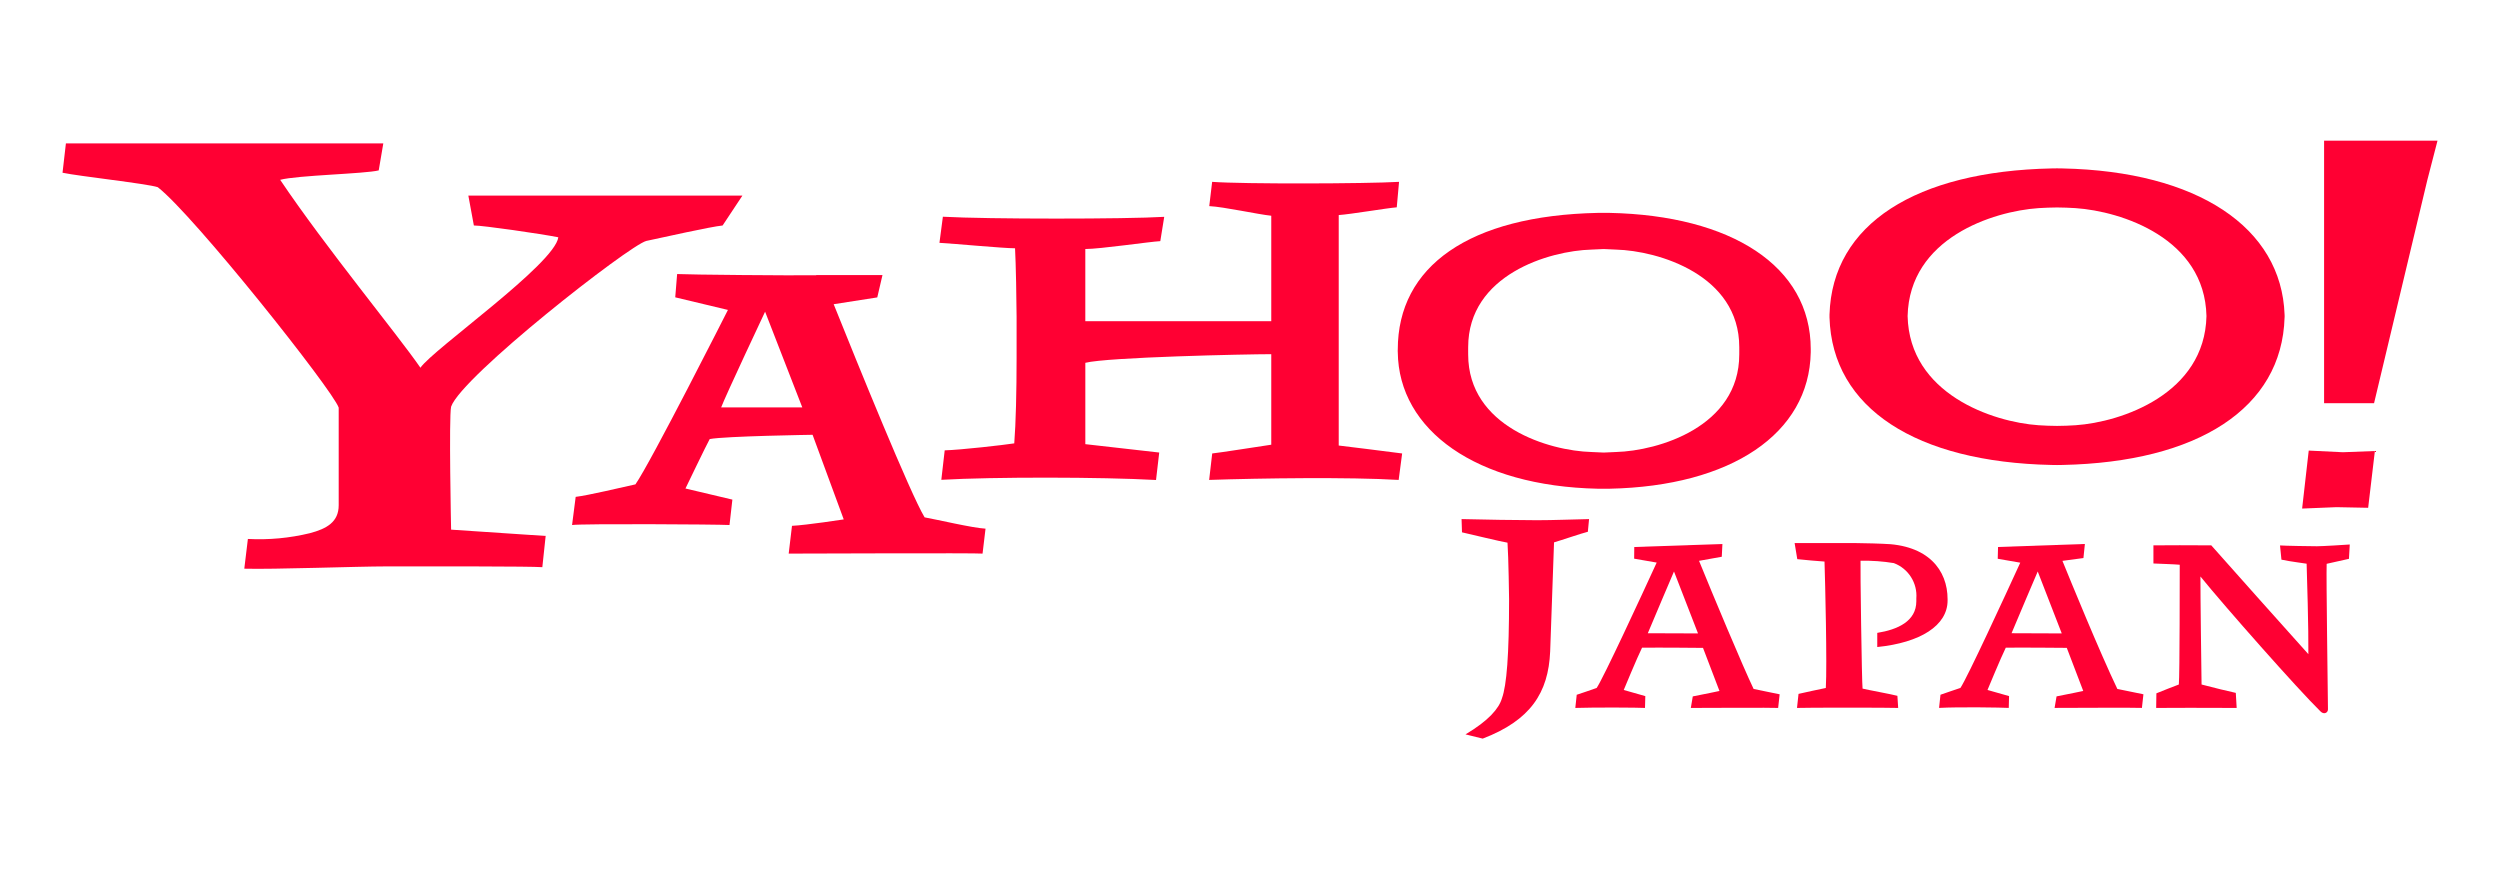
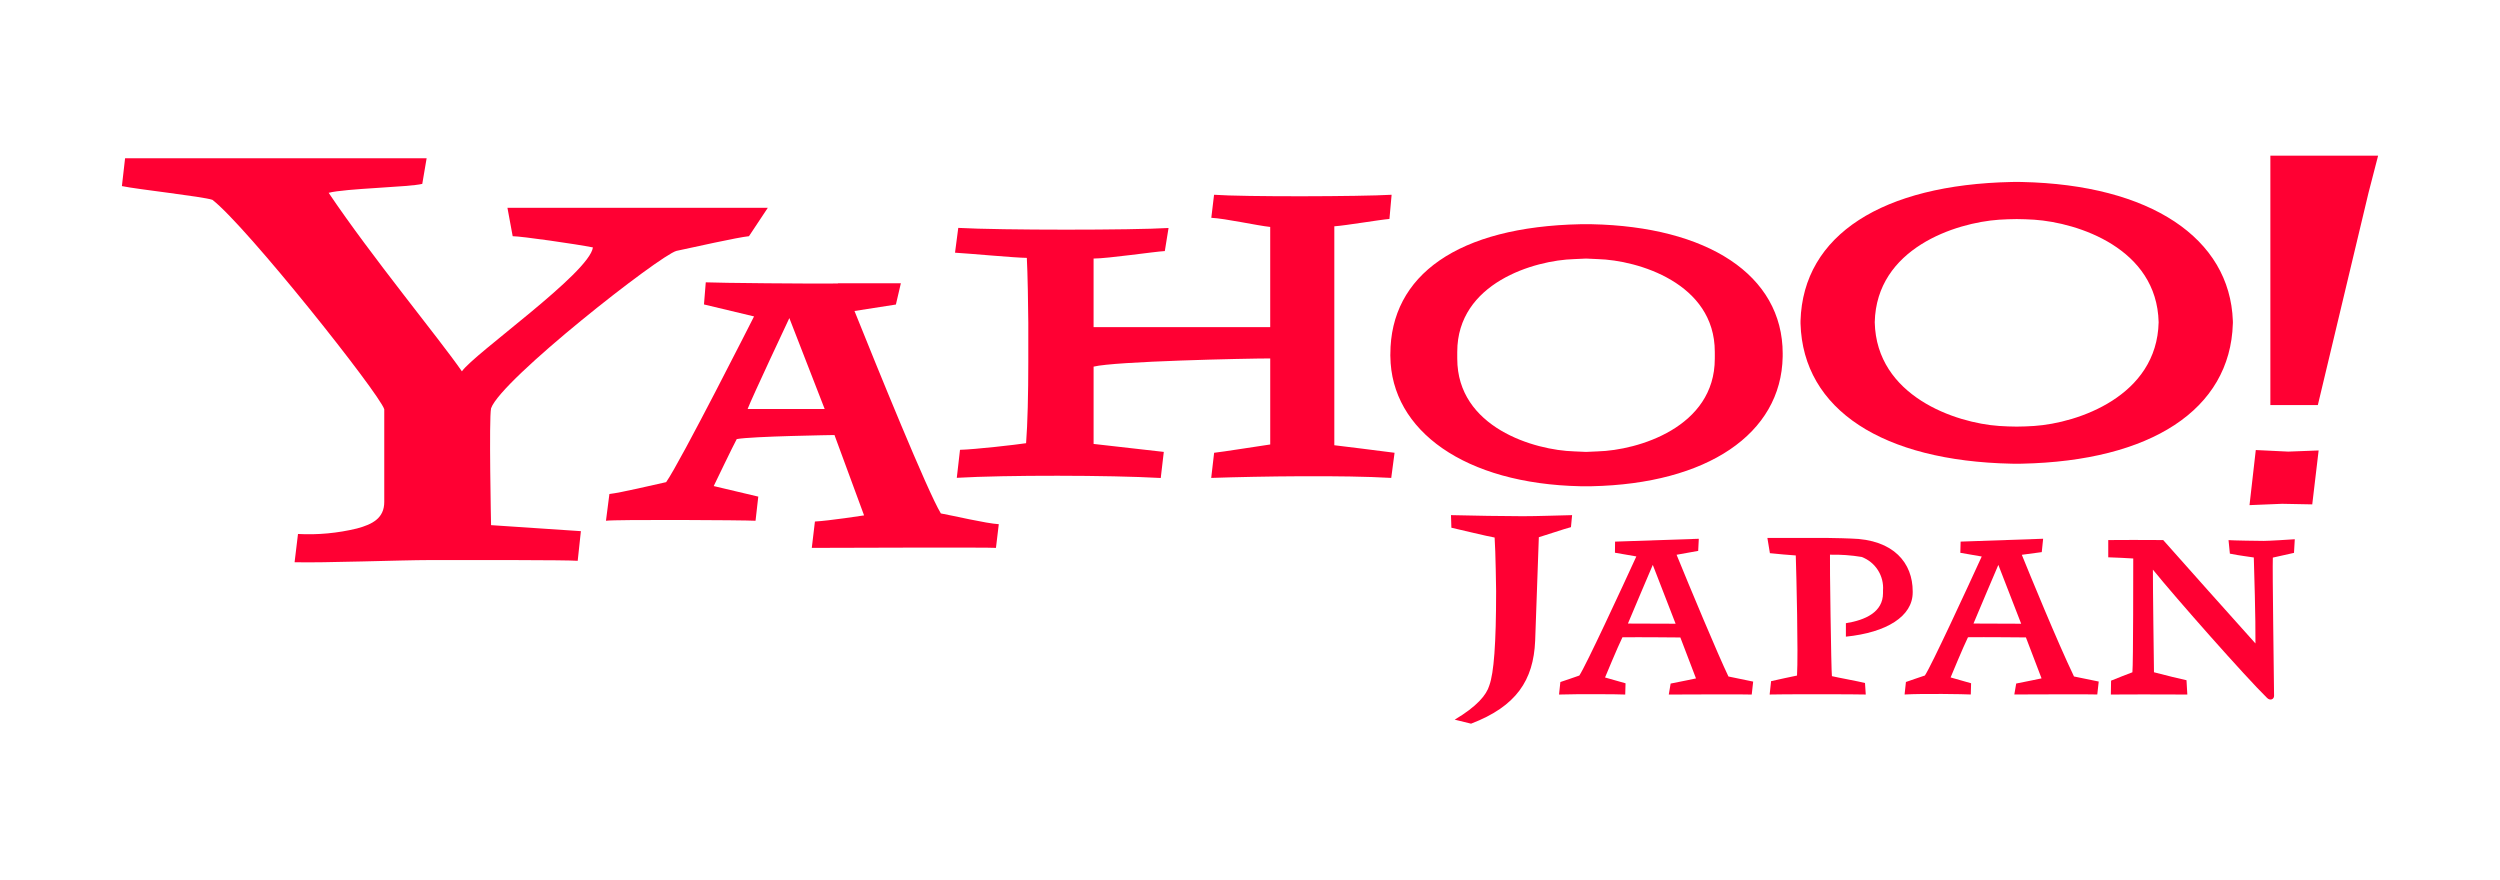
<svg xmlns="http://www.w3.org/2000/svg" viewBox="0 0 180.517 63.492">
  <defs>
    <style>.a{fill:#f03;}</style>
  </defs>
-   <path class="a" d="M114.654,38.397c-.424.101-1.985.636-2.442.765-.046,1.441-.279,7.874-.279,7.874-.127,2.995-1.428,4.979-4.871,6.297l-1.243-.306c1.68-.998,2.417-1.873,2.631-2.603.343-.945.516-3.133.516-7.168,0,0-.039-3.044-.114-4.071-.516-.084-2.633-.601-3.286-.747l-.031-.957c1.349.04,4.293.082,5.452.082,1.16,0,2.571-.058,3.754-.082Z" />
-   <path class="a" d="M169.61,40.351c-.252.06-.973.225-1.609.36-.039,1.039.08,8.681.094,10.506,0,.262-.294.396-.532.159-1.654-1.617-6.922-7.585-8.677-9.75-.005,1.353.068,6.791.082,7.8.659.182,2.188.548,2.472.605l.063,1.087c-1.332-.014-5.732-.009-5.813,0l.016-1.055c.569-.239,1.108-.436,1.621-.637.069-.638.061-8.165.065-8.648-.435-.039-1.302-.063-1.9-.091V39.378c.722-.014,2.953-.008,4.177,0,1.521,1.729,5.164,5.792,7.011,7.858.019-1.745-.101-5.828-.126-6.533-.314-.058-1.031-.128-1.819-.292l-.102-1.027c.311.028,2.298.059,2.668.059.371,0,2.026-.099,2.368-.127Z" />
-   <path class="a" d="M138.372,43.412c0,1.449-1.349,2.049-2.821,2.286v1.022c3.1-.314,5.078-1.546,5.078-3.361v-.087c0-2.112-1.402-3.944-4.71-4.009,0,0-1.189-.048-1.878-.048h-4.457l.192,1.16c.622.068,1.444.136,1.966.173.047,1.45.194,7.432.095,9.129-.354.078-1.524.314-1.971.426l-.11,1.015c.442-.028,6.834-.027,7.305,0l-.056-.875c-.455-.121-2.098-.419-2.515-.521-.056-.4-.173-8.864-.147-9.232a13.01,13.01,0,0,1,2.406.17,2.517,2.517,0,0,1,1.623,2.556" />
-   <path class="a" d="M52.177,16.282c-.842.082-4.337.865-5.513,1.116-1.259.337-13.336,9.784-14.091,11.966-.168.757,0,8.88,0,8.88l6.827.457-.24,2.253c-.982-.068-7.317-.056-11.288-.056-2.013,0-8.158.225-10.232.165l.259-2.147a15.52,15.52,0,0,0,4.481-.418c1.211-.321,2.076-.803,2.076-2.017V29.434c-.42-1.259-10.463-13.904-13.063-15.917-.755-.254-5.704-.793-6.878-1.044l.244-2.117H27.677l-.331,1.948c-1.006.252-5.857.346-7.116.68,3.272,4.868,8.448,11.134,10.128,13.569.922-1.343,9.705-7.491,9.956-9.42-1.259-.25-5.429-.852-6.098-.852l-.398-2.157H53.607Z" />
-   <path class="a" d="M100.993,34.654c-3.611-.215-9.948-.125-13.684,0l.221-1.911c.562-.056,3.515-.524,4.264-.632V25.574c-1.798,0-11.841.217-13.426.623V32.071s4.327.498,5.336.605l-.231,1.983c-3.939-.22-11.779-.228-15.503-.013l.244-2.128c1.168-.031,4.294-.39,5.023-.504.114-1.458.168-3.761.168-6.172V22.866c0-1.009-.054-3.927-.112-4.938-.859-.002-4.446-.339-5.458-.394l.247-1.885c3.239.181,13.229.177,15.983.008l-.283,1.755c-.782.042-4.328.567-5.415.569v5.213H91.794V15.578c-.989-.103-3.408-.642-4.477-.695l.208-1.752c2.245.166,11.119.139,13.496,0l-.166,1.839c-.73.058-3.334.502-4.19.559v16.641s3.791.462,4.579.573Z" />
-   <path class="a" d="M168.706,36.621l-2.477.101.477-4.187,2.468.119,2.308-.087-.485,4.099Zm2.717-7.507h-3.608V10.159h8.189l-.736,2.848Z" />
-   <path class="a" d="M116.69,32.638c-.301.009-.598.026-.891.04-.294-.013-.59-.031-.892-.04-3.036-.085-8.895-1.816-8.895-7.044,0-.079-.001-.252-.001-.262s.001-.185.001-.264c0-5.23,5.86-6.962,8.895-7.045.302-.008.598-.026.892-.041.293.014.59.032.891.041,3.036.083,8.897,1.815,8.897,7.045,0,.079.001.252.001.264,0,.01-.001.182-.001.262,0,5.229-5.861,6.96-8.897,7.044m14.058-7.427c0-6.01-5.76-9.656-14.525-9.839,0,0-.313-.003-.424-.003-.113,0-.424.003-.424.003-9.301.194-14.446,3.863-14.446,9.868,0,.031-.004.063-.004.092,0,.031.001.058.004.089.059,5.655,5.68,9.685,14.446,9.868,0,0,.311.005.424.003.112.002.424-.003.424-.003,8.765-.183,14.419-3.971,14.524-9.844,0-.031.001-.205.001-.234" />
-   <path class="a" d="M149.868,30.705c-.449.032-.894.045-1.336.049-.442-.004-.886-.018-1.335-.049-3.315-.227-9.328-2.262-9.454-7.882.126-5.622,6.138-7.567,9.454-7.795.449-.029.893-.043,1.335-.048.442.004.887.019,1.336.048,3.317.227,9.328,2.173,9.454,7.795-.126,5.621-6.137,7.655-9.454,7.882M164.966,22.827c0-.036-.004-.11-.004-.11-.222-6.286-6.279-10.349-16.031-10.555,0,0-.264-.006-.4-.006-.132,0-.397.006-.397.006-9.756.207-15.838,3.992-16.031,10.555v.209c.194,6.565,6.276,10.441,16.031,10.647,0,0,.266.008.397.006.135.002.4-.006.4-.006,9.752-.206,15.838-4.081,16.031-10.647,0,0,.004-.063.004-.099" />
-   <path class="a" d="M52.073,29.415c.318-.847,3.172-6.909,3.172-6.909l2.685,6.909Zm14.69,7.941c-1.016-1.667-4.851-11.115-6.566-15.39l3.148-.491.376-1.615H58.934l.004.016c-1.819.026-9.23-.041-10.045-.088l-.136,1.681,3.805.91s-5.569,11.008-6.68,12.596c-.989.215-3.408.796-4.314.902l-.261,2.033c.75-.106,10.469-.051,11.368,0l.208-1.835-3.388-.802s1.539-3.2,1.751-3.57c1.111-.213,7.428-.308,7.428-.308l2.249,6.109s-2.678.413-3.736.465l-.238,2.005c.793,0,13.627-.052,13.998,0l.215-1.801c-.951-.052-3.5-.657-4.399-.817" />
-   <path class="a" d="M152.887,49.746c-1.269-2.647-3.395-7.845-3.965-9.248l1.516-.203.105-1.017-6.271.218-.022.851,1.627.282c-1.074,2.346-3.839,8.339-4.321,9.044-.418.148-.935.308-1.44.492l-.102.951c1.44-.08,4.546-.028,5.032,0l.022-.853-1.557-.443s.971-2.347,1.321-3.054c1.21-.016,4.404.014,4.404.014l1.188,3.112s-1.106.235-1.927.392l-.142.832c.43,0,6.105-.028,6.306,0l.109-.984C154.247,50.023,152.887,49.746,152.887,49.746Zm-7.639-4.023c.251-.618,1.89-4.458,1.89-4.458l1.735,4.472Z" />
-   <path class="a" d="M126.623,49.747c-.794-1.655-2.955-6.827-3.941-9.251l1.642-.295.046-.921-6.364.217-.009.843,1.627.282c-1.074,2.345-3.852,8.349-4.334,9.053-.526.194-.988.335-1.44.492l-.102.951c1.422-.048,4.547-.028,5.032,0l.023-.854-1.558-.443s.972-2.347,1.322-3.053c1.209-.018,4.402.014,4.402.014l1.188,3.111s-1.106.236-1.927.392l-.141.833c.429,0,6.105-.029,6.305,0l.109-.984C127.983,50.023,126.623,49.747,126.623,49.747Zm-7.64-4.023c.253-.62,1.891-4.459,1.891-4.459l1.734,4.472Z" />
+   <path class="a" d="M113.434,38.064c-.403.096-1.886.604-2.32.727-.044,1.369-.265,7.481-.265,7.481-.121,2.845-1.356,4.73-4.628,5.982l-1.181-.29c1.596-.948,2.297-1.78,2.5-2.473.326-.898.49-2.977.49-6.81,0,0-.037-2.891-.108-3.867-.49-.08-2.501-.571-3.122-.709l-.029-.909c1.282.038,4.079.078,5.179.078,1.102,0,2.443-.055,3.566-.078Z" />
+   <path class="a" d="M165.642,39.921c-.239.057-.924.214-1.528.342-.037.987.076,8.247.089,9.981,0,.249-.279.377-.506.151-1.571-1.536-6.576-7.206-8.243-9.263-.004,1.285.065,6.452.078,7.41.626.173,2.079.52,2.348.575l.06,1.033c-1.265-.013-5.446-.009-5.522,0l.016-1.002c.541-.227,1.053-.414,1.54-.605.066-.606.058-7.756.061-8.216-.413-.037-1.237-.059-1.805-.086V38.996c.685-.013,2.806-.008,3.968,0,1.445,1.643,4.906,5.503,6.661,7.465.018-1.658-.096-5.537-.119-6.207-.298-.055-.979-.122-1.728-.277l-.097-.976c.296.027,2.183.056,2.534.056.353,0,1.925-.094,2.25-.121Z" />
+   <path class="a" d="M135.966,42.828c0,1.377-1.282,1.947-2.68,2.172v.971c2.945-.298,4.824-1.469,4.824-3.193v-.083c0-2.006-1.332-3.747-4.475-3.809,0,0-1.13-.045-1.784-.045h-4.234l.182,1.102c.591.065,1.372.13,1.868.164.045,1.378.184,7.06.09,8.673-.336.074-1.448.298-1.872.404l-.105.965c.42-.026,6.492-.025,6.94,0l-.054-.831c-.433-.115-1.993-.398-2.389-.495-.054-.38-.164-8.421-.14-8.77a12.36,12.36,0,0,1,2.285.162A2.391,2.391,0,0,1,135.966,42.643" />
+   <path class="a" d="M54.081,17.055c-.799.078-4.12.822-5.237,1.061-1.196.32-12.669,9.295-13.386,11.367-.159.719,0,8.436,0,8.436l6.486.434L41.714,40.494c-.933-.065-6.951-.053-10.723-.053-1.913,0-7.75.214-9.72.156l.246-2.04a14.743,14.743,0,0,0,4.257-.397c1.15-.305,1.972-.763,1.972-1.916V29.549c-.399-1.196-9.94-13.208-12.41-15.121-.717-.241-5.419-.754-6.534-.991L9.032,11.426H30.806l-.315,1.851c-.956.24-5.564.329-6.76.646,3.108,4.624,8.026,10.577,9.622,12.891.876-1.276,9.22-7.116,9.459-8.949-1.196-.238-5.158-.809-5.793-.809l-.378-2.049H55.44Z" />
+   <path class="a" d="M100.457,34.509c-3.43-.204-9.45-.119-12.999,0l.21-1.815c.534-.054,3.339-.498,4.051-.6V25.882c-1.708,0-11.249.207-12.754.592v5.581s4.111.473,5.069.575l-.22,1.884c-3.742-.209-11.19-.217-14.727-.012l.232-2.022c1.109-.03,4.08-.371,4.772-.478.108-1.385.159-3.573.159-5.863v-2.828c0-.959-.051-3.731-.106-4.691-.816-.002-4.224-.322-5.185-.374l.234-1.791c3.077.172,12.567.168,15.184.007l-.269,1.667c-.743.04-4.111.539-5.144.54v4.953H91.718V16.387c-.939-.098-3.238-.61-4.253-.66l.198-1.664c2.132.157,10.563.132,12.821,0l-.157,1.747c-.693.055-3.167.477-3.98.531V32.149s3.602.439,4.35.544Z" />
+   <path class="a" d="M164.783,36.378l-2.353.096.453-3.978,2.345.113,2.193-.083-.461,3.894Zm2.581-7.131h-3.428V11.238h7.78l-.699,2.706Z" />
+   <path class="a" d="M115.368,32.593c-.286.008-.568.025-.846.038-.279-.013-.56-.03-.847-.038-2.884-.08-8.451-1.725-8.451-6.692,0-.075-.001-.239-.001-.248s.001-.176.001-.251c0-4.969,5.567-6.614,8.451-6.693.287-.008.568-.025.847-.039.278.013.56.031.846.039,2.884.079,8.452,1.724,8.452,6.693,0,.075.001.24.001.251,0,.009-.001.173-.001.248,0,4.967-5.568,6.612-8.452,6.692m13.355-7.056c0-5.709-5.472-9.174-13.799-9.347,0,0-.297-.003-.403-.003-.107,0-.403.003-.403.003-8.836.185-13.724,3.67-13.724,9.374,0,.029-.003.06-.003.088,0,.029.001.055.003.084.056,5.372,5.396,9.2,13.724,9.374,0,0,.296.004.403.003.106.002.403-.003.403-.003,8.327-.174,13.698-3.773,13.797-9.352,0-.029.001-.195.001-.223" />
+   <path class="a" d="M146.887,30.757c-.426.03-.85.043-1.269.047-.42-.004-.842-.017-1.268-.047-3.15-.216-8.861-2.149-8.981-7.488.119-5.341,5.831-7.189,8.981-7.405.426-.027.849-.041,1.268-.045.42.004.843.018,1.269.045,3.151.216,8.861,2.064,8.981,7.405-.119,5.34-5.83,7.273-8.981,7.488m14.343-7.484c0-.034-.003-.104-.003-.104-.211-5.972-5.965-9.831-15.23-10.028,0,0-.251-.006-.38-.006-.125,0-.377.006-.377.006-9.268.197-15.046,3.793-15.23,10.028v.198c.184,6.237,5.962,9.919,15.23,10.114,0,0,.252.007.377.006.128.002.38-.006.38-.006,9.265-.195,15.046-3.877,15.23-10.114,0,0,.003-.06.003-.094" />
+   <path class="a" d="M53.983,29.532c.302-.805,3.013-6.564,3.013-6.564l2.551,6.564Zm13.955,7.544c-.965-1.584-4.608-10.56-6.238-14.62l2.99-.467.358-1.534H60.5l.004.015c-1.728.025-8.769-.039-9.543-.084l-.129,1.597,3.615.865s-5.29,10.458-6.346,11.966c-.94.204-3.237.756-4.098.857l-.248,1.931c.713-.1,9.945-.049,10.8,0l.198-1.743-3.218-.762s1.462-3.04,1.663-3.392c1.056-.203,7.057-.293,7.057-.293l2.137,5.803s-2.544.392-3.549.442l-.226,1.904c.753,0,12.946-.049,13.298,0l.204-1.711c-.903-.05-3.325-.624-4.179-.776" />
+   <path class="a" d="M149.756,48.846c-1.206-2.515-3.226-7.453-3.767-8.786l1.44-.193.099-.966-5.958.207-.021.808,1.545.268c-1.02,2.229-3.647,7.922-4.105,8.592-.397.141-.889.293-1.368.468l-.097.903c1.368-.076,4.319-.026,4.781,0l.021-.811-1.479-.421s.922-2.23,1.255-2.902c1.15-.016,4.183.013,4.183.013l1.129,2.957s-1.051.223-1.831.373l-.135.79c.408,0,5.8-.026,5.99,0l.104-.934C151.047,49.109,149.756,48.846,149.756,48.846Zm-7.257-3.822c.239-.588,1.795-4.235,1.795-4.235l1.648,4.248Z" />
+   <path class="a" d="M124.805,48.847c-.755-1.572-2.807-6.486-3.744-8.789l1.56-.28.044-.875-6.046.206-.009.801,1.545.268c-1.02,2.227-3.66,7.931-4.118,8.601-.5.184-.939.318-1.368.468l-.097.904c1.351-.045,4.32-.027,4.781,0l.022-.812-1.48-.421s.923-2.23,1.256-2.901c1.149-.017,4.182.013,4.182.013l1.129,2.956s-1.051.224-1.831.373l-.134.792c.408,0,5.8-.028,5.99,0l.104-.935C126.096,49.109,124.805,48.847,124.805,48.847Zm-7.258-3.822c.24-.589,1.796-4.236,1.796-4.236l1.647,4.248Z" />
</svg>
